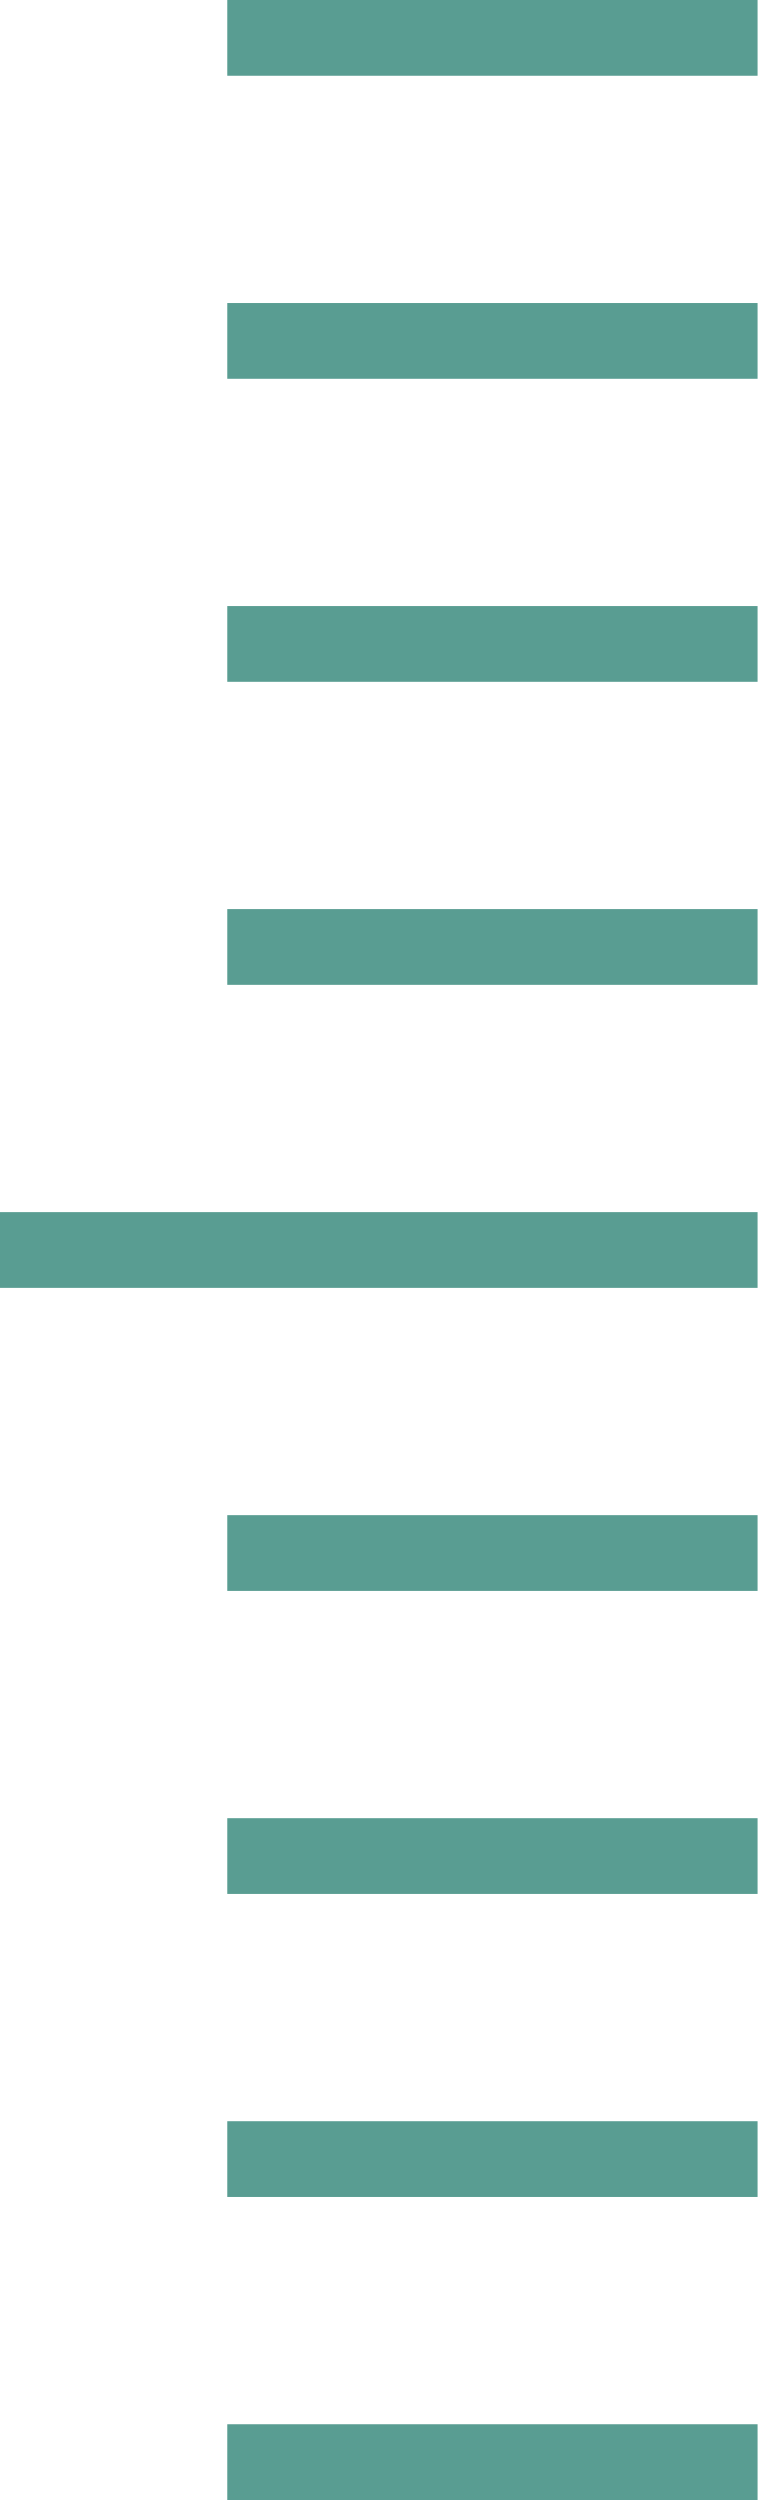
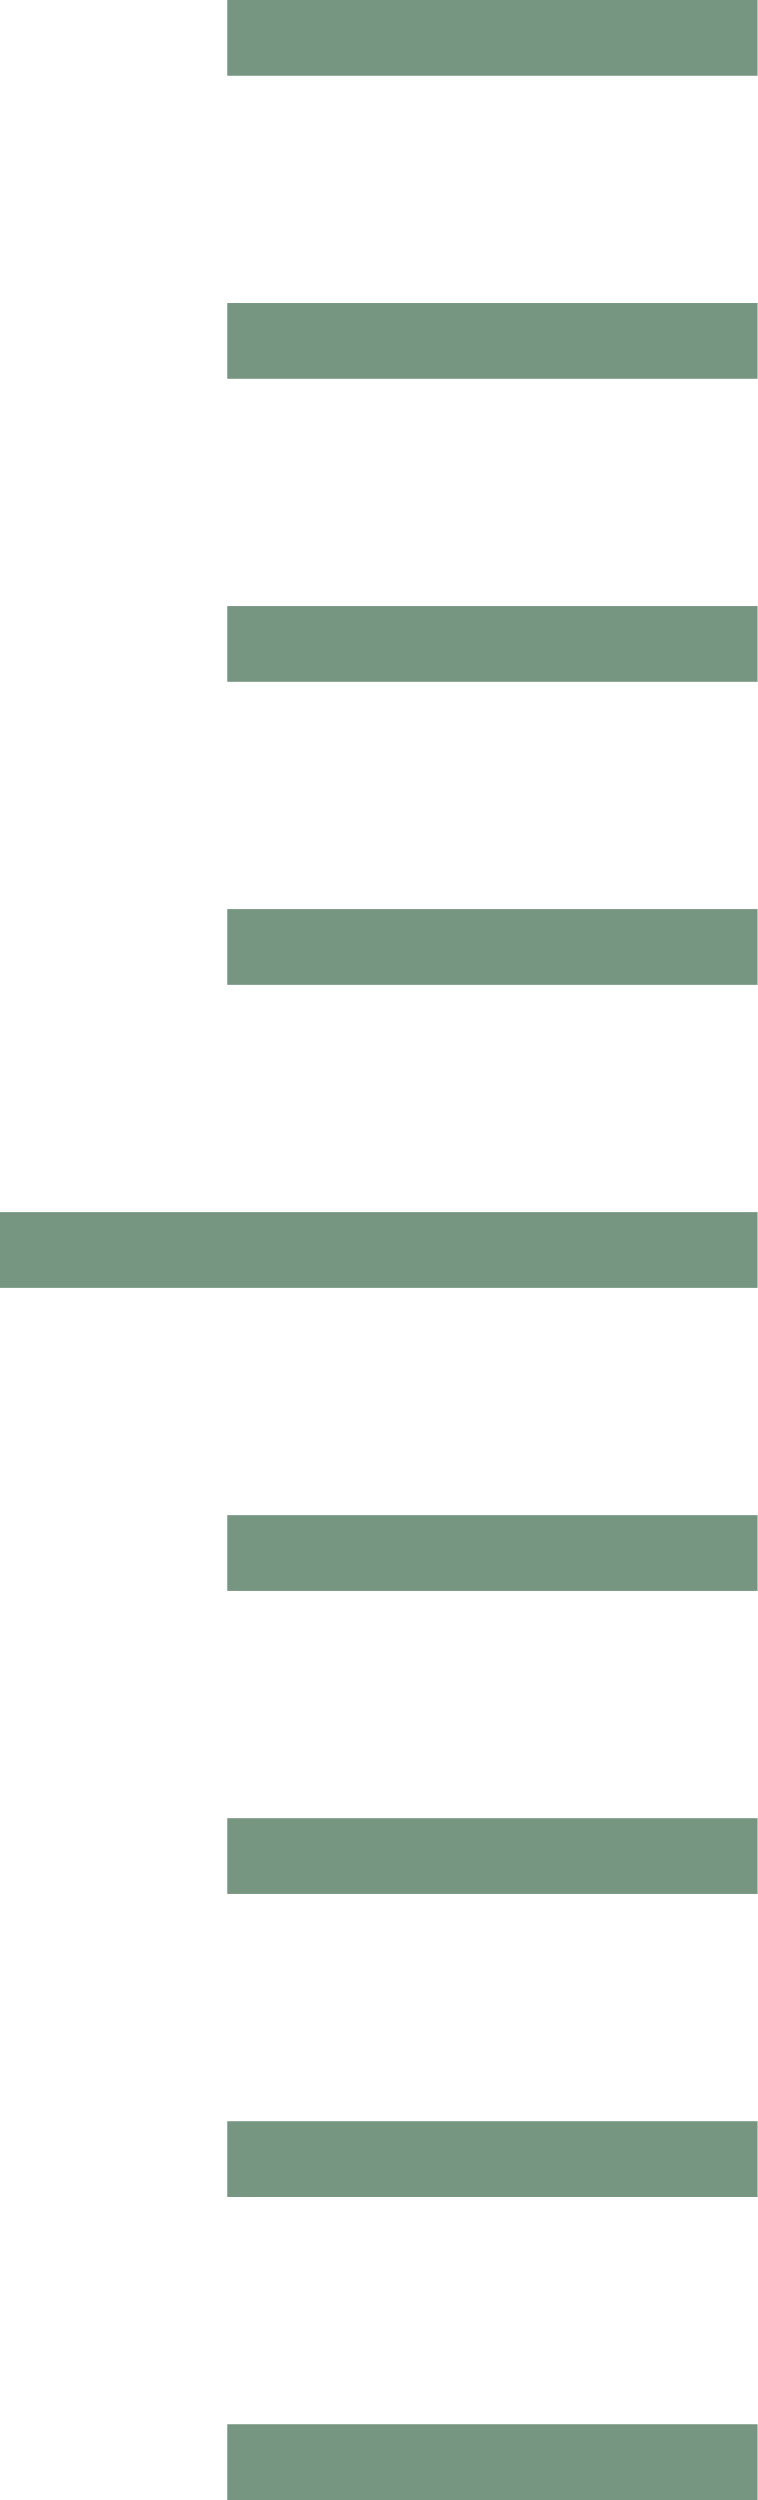
<svg xmlns="http://www.w3.org/2000/svg" width="20" height="66" viewBox="0 0 20 66" fill="none">
-   <path d="M20 64V66H6V64H20ZM20 56V58H6V56H20ZM20 48V50H6V48H20ZM20 40V42H6V40H20ZM20 32V34H0V32H20ZM20 24V26H6V24H20ZM20 16V18H6V16H20ZM20 8V10H6V8H20ZM20 0V2H6V0H20Z" fill="#599D92" />
+   <path d="M20 64V66H6V64H20ZM20 56V58H6V56H20ZM20 48V50H6V48H20ZM20 40V42H6V40H20ZM20 32V34H0V32H20ZM20 24V26H6V24H20ZM20 16V18H6V16H20ZM20 8V10H6V8H20ZM20 0V2H6V0H20Z" fill="#769681" />
</svg>
